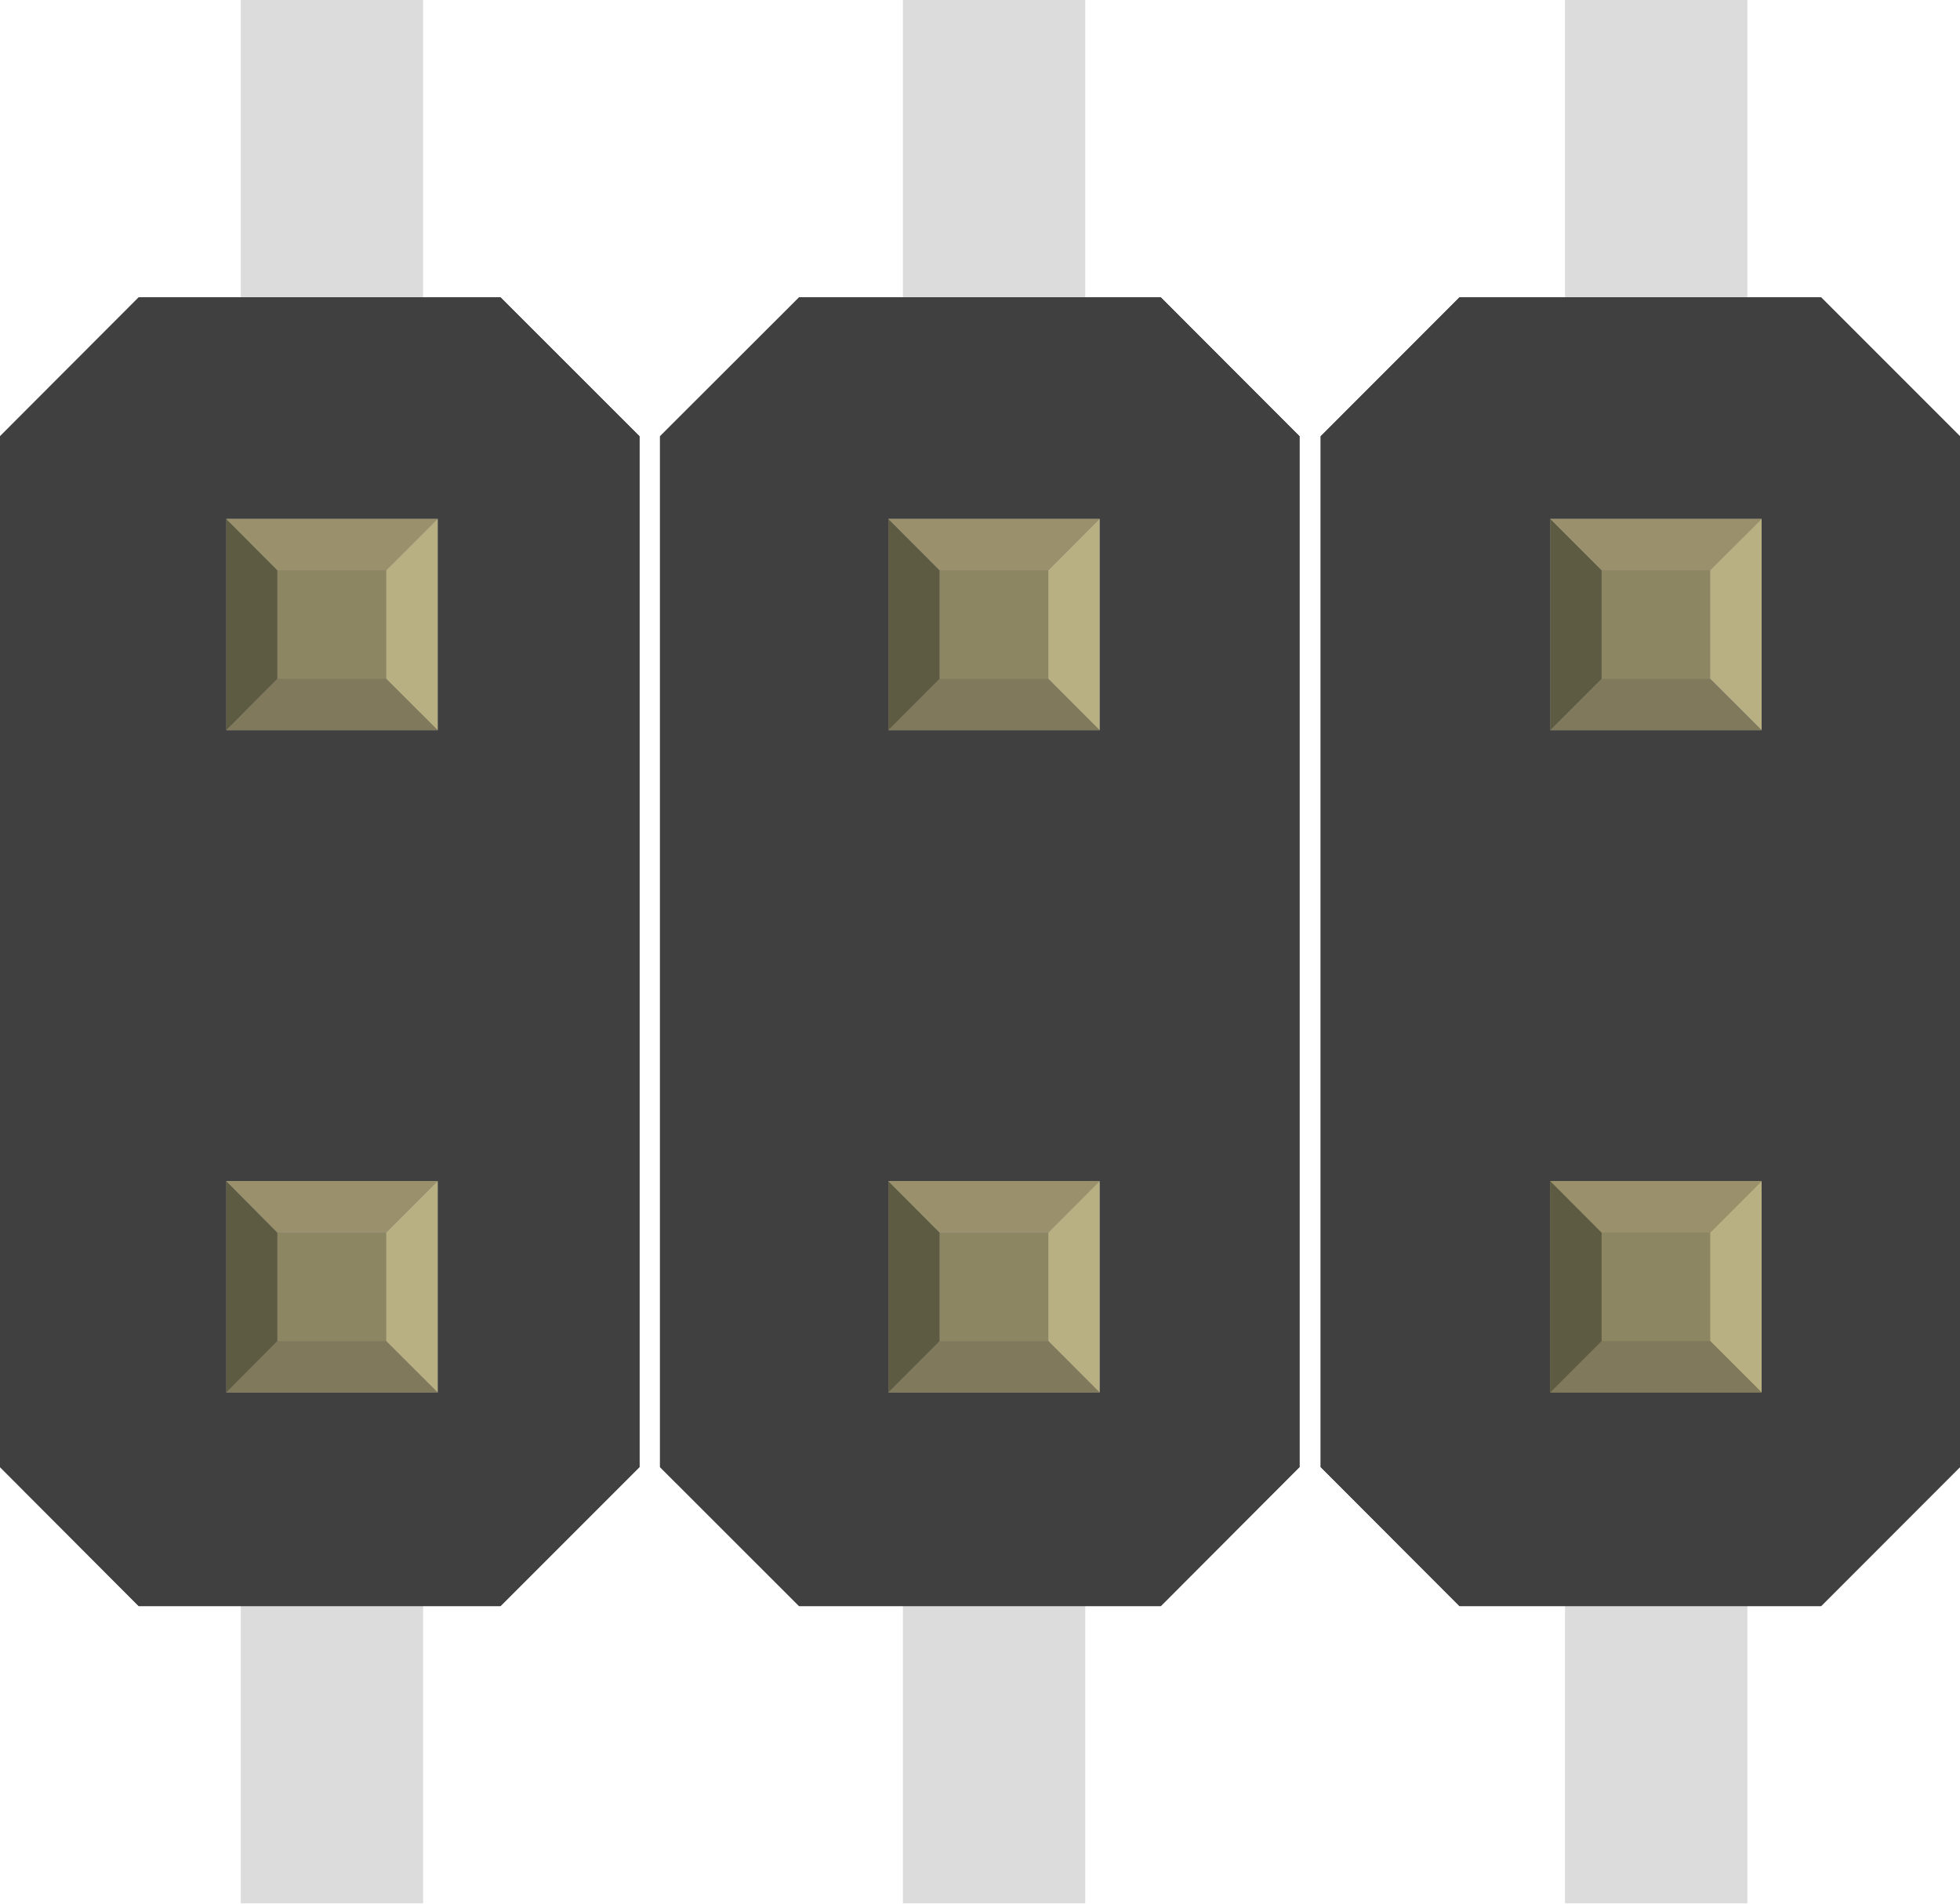
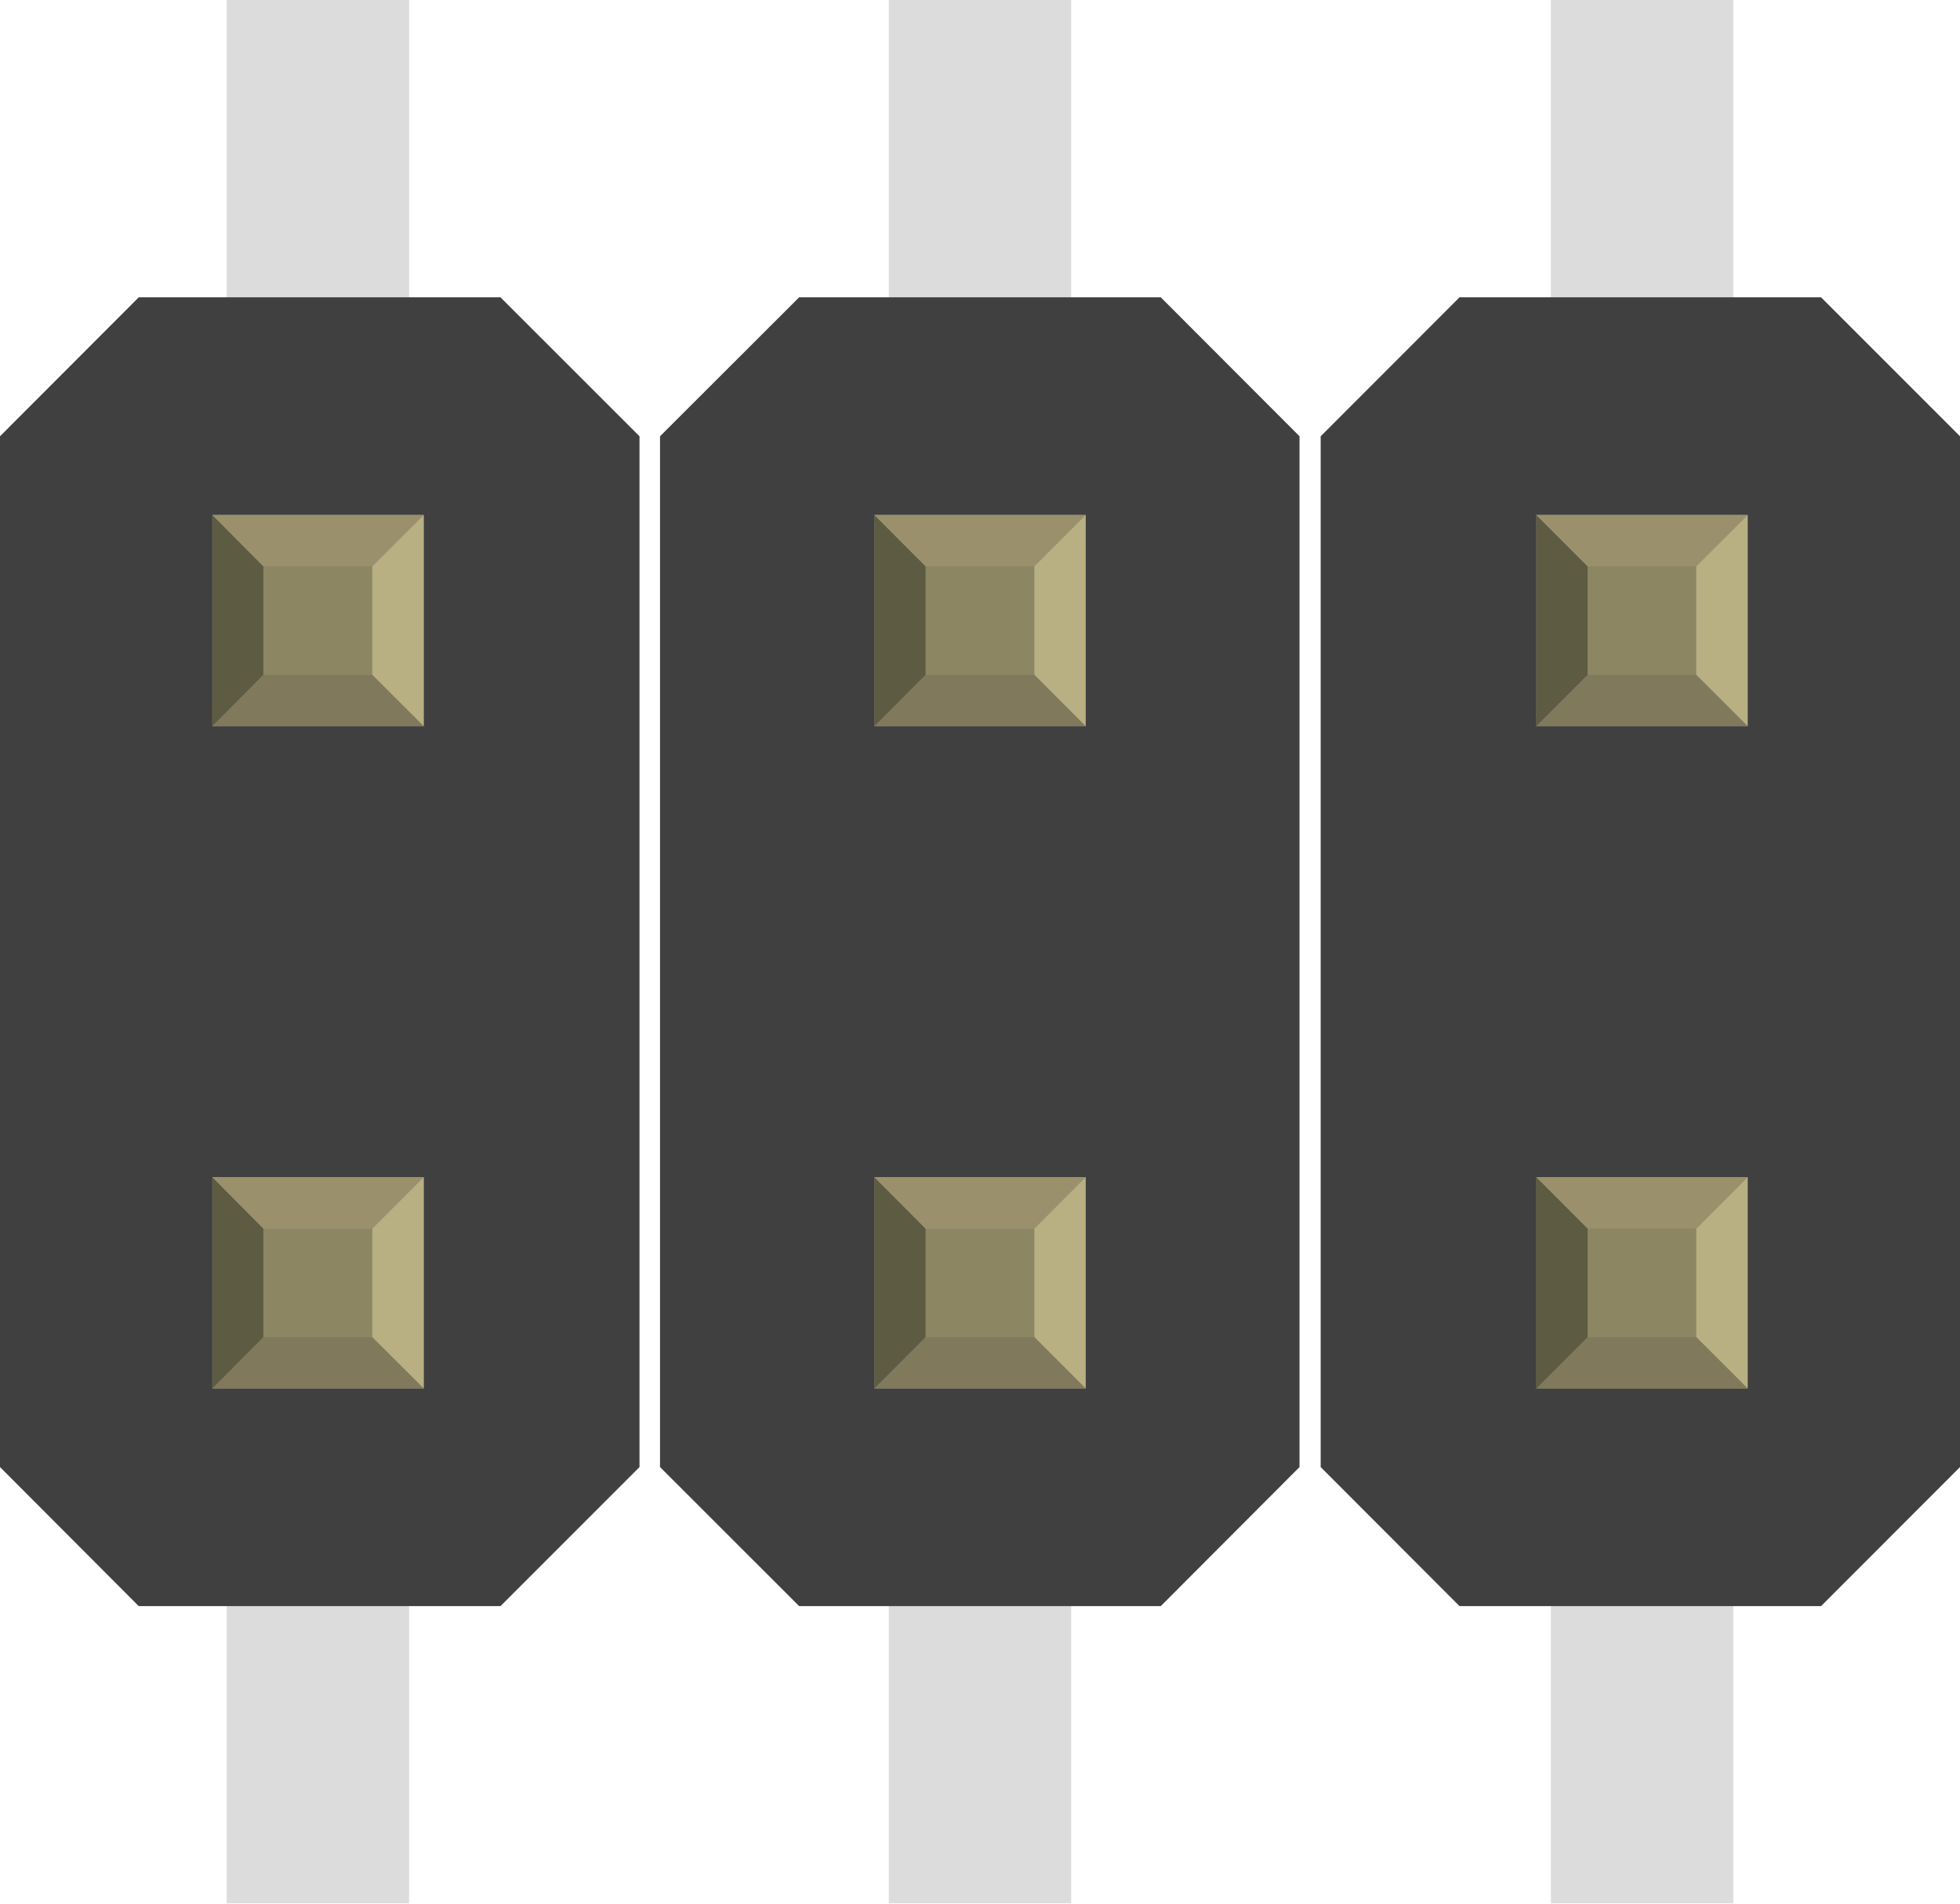
<svg xmlns="http://www.w3.org/2000/svg" version="1.2" baseProfile="tiny" id="Layer_1" x="0px" y="0px" width="21.313px" height="20.692px" viewBox="0 0 21.313 20.692" xml:space="preserve">
  <g>
-     <rect x="2.618" fill="#DCDCDC" width="1.983" height="20.692" />
-     <rect x="9.818" fill="#DCDCDC" width="1.983" height="20.692" />
-     <rect x="17.018" fill="#DCDCDC" width="1.983" height="20.692" />
-     <polygon fill="#404040" points="21.313,15.949 21.313,12.017 21.313,8.677 21.313,4.743 19.802,3.232 15.871,3.232 14.361,4.743    14.361,8.677 14.361,12.017 14.361,15.949 15.871,17.461 19.802,17.461  " />
-     <polygon fill="#404040" points="14.131,15.949 14.131,12.017 14.131,8.677 14.131,4.743 12.622,3.232 8.69,3.232 7.177,4.743    7.177,8.677 7.177,12.017 7.177,15.949 8.69,17.461 12.622,17.461  " />
-     <polygon fill="#404040" points="6.954,15.949 6.954,12.017 6.954,8.677 6.954,4.743 5.442,3.232 1.509,3.232 0,4.743 0,8.677    0,12.017 0,15.949 1.509,17.461 5.442,17.461  " />
-     <polygon fill="#404040" points="21.313,15.949 21.313,12.017 21.313,8.677 21.313,4.743 19.802,3.232 15.871,3.232 14.361,4.743    14.361,8.677 14.361,12.017 14.361,15.949 15.871,17.461 19.802,17.461  " />
-     <polygon fill="#404040" points="14.131,15.949 14.131,12.017 14.131,8.677 14.131,4.743 12.622,3.232 8.69,3.232 7.177,4.743    7.177,8.677 7.177,12.017 7.177,15.949 8.69,17.461 12.622,17.461  " />
-     <polygon fill="#404040" points="6.954,15.949 6.954,12.017 6.954,8.677 6.954,4.743 5.442,3.232 1.509,3.232 0,4.743 0,8.677    0,12.017 0,15.949 1.509,17.461 5.442,17.461  " />
-     <rect x="2.461" y="5.641" fill="#8D8C8C" width="2.299" height="2.298" />
-     <rect x="2.461" y="12.84" fill="#8D8C8C" width="2.299" height="2.298" />
-     <rect x="9.66" y="5.641" fill="#8D8C8C" width="2.298" height="2.298" />
-     <rect x="9.66" y="12.84" fill="#8D8C8C" width="2.298" height="2.298" />
-     <rect x="16.858" y="5.641" fill="#8D8C8C" width="2.298" height="2.298" />
-     <rect x="16.858" y="12.84" fill="#8D8455" width="2.298" height="2.298" />
-     <rect x="17.416" y="13.399" fill="#8C8663" width="1.183" height="1.184" />
-     <polygon fill="#B8AF82" points="19.156,12.84 18.597,13.399 18.597,14.58 19.156,15.138  " />
-     <polygon fill="#80795B" points="17.416,14.58 18.597,14.58 19.156,15.138 16.858,15.138  " />
-     <polygon fill="#5E5B43" points="17.416,13.399 17.416,14.58 16.858,15.138 16.858,12.84  " />
-     <polygon fill="#9A916C" points="19.156,12.84 18.597,13.399 17.416,13.399 16.858,12.84  " />
-     <rect x="17.416" y="6.199" fill="#8C8663" width="1.183" height="1.182" />
-     <polygon fill="#B8AF82" points="19.156,5.641 18.597,6.199 18.597,7.38 19.156,7.938  " />
-     <polygon fill="#80795B" points="17.416,7.38 18.597,7.38 19.156,7.938 16.858,7.938  " />
-     <polygon fill="#5E5B43" points="17.416,6.199 17.416,7.38 16.858,7.938 16.858,5.641  " />
-     <polygon fill="#9A916C" points="19.156,5.641 18.597,6.199 17.416,6.199 16.858,5.641  " />
-     <rect x="10.217" y="13.399" fill="#8C8663" width="1.184" height="1.184" />
-     <polygon fill="#B8AF82" points="11.957,12.84 11.4,13.399 11.4,14.58 11.957,15.138  " />
-     <polygon fill="#80795B" points="10.217,14.58 11.4,14.58 11.957,15.138 9.66,15.138  " />
-     <polygon fill="#5E5B43" points="10.217,13.399 10.217,14.58 9.66,15.138 9.66,12.84  " />
-     <polygon fill="#9A916C" points="11.957,12.84 11.4,13.399 10.217,13.399 9.66,12.84  " />
-     <rect x="10.217" y="6.199" fill="#8C8663" width="1.184" height="1.182" />
-     <polygon fill="#B8AF82" points="11.957,5.641 11.4,6.199 11.4,7.38 11.957,7.938  " />
-     <polygon fill="#80795B" points="10.217,7.38 11.4,7.38 11.957,7.938 9.66,7.938  " />
-     <polygon fill="#5E5B43" points="10.217,6.199 10.217,7.38 9.66,7.938 9.66,5.641  " />
-     <polygon fill="#9A916C" points="11.957,5.641 11.4,6.199 10.217,6.199 9.66,5.641  " />
-     <rect x="3.016" y="13.399" fill="#8C8663" width="1.185" height="1.184" />
-     <polygon fill="#B8AF82" points="4.759,12.84 4.2,13.399 4.2,14.58 4.759,15.138  " />
-     <polygon fill="#80795B" points="3.016,14.58 4.2,14.58 4.759,15.138 2.461,15.138  " />
-     <polygon fill="#5E5B43" points="3.016,13.399 3.016,14.58 2.461,15.138 2.461,12.84  " />
-     <polygon fill="#9A916C" points="4.759,12.84 4.2,13.399 3.016,13.399 2.461,12.84  " />
-     <rect x="3.016" y="6.199" fill="#8C8663" width="1.185" height="1.182" />
-     <polygon fill="#B8AF82" points="4.759,5.641 4.2,6.199 4.2,7.38 4.759,7.938  " />
-     <polygon fill="#80795B" points="3.016,7.38 4.2,7.38 4.759,7.938 2.461,7.938  " />
-     <polygon fill="#5E5B43" points="3.016,6.199 3.016,7.38 2.461,7.938 2.461,5.641  " />
-     <polygon fill="#9A916C" points="4.759,5.641 4.2,6.199 3.016,6.199 2.461,5.641  " />
+     <g>
+       <rect x="2.465" fill="#DCDCDC" width="1.983" height="20.692" />
+       <rect x="9.665" fill="#DCDCDC" width="1.983" height="20.692" />
+       <rect x="16.865" fill="#DCDCDC" width="1.983" height="20.692" />
+     </g>
+     <g>
+       <polygon fill="#404040" points="21.313,15.949 21.313,12.017 21.313,8.677 21.313,4.743 19.802,3.232 15.871,3.232 14.361,4.743     14.361,8.677 14.361,12.017 14.361,15.949 15.871,17.461 19.802,17.461   " />
+       <polygon fill="#404040" points="14.131,15.949 14.131,12.017 14.131,8.677 14.131,4.743 12.622,3.232 8.69,3.232 7.177,4.743     7.177,8.677 7.177,12.017 7.177,15.949 8.69,17.461 12.622,17.461   " />
+       <polygon fill="#404040" points="6.954,15.949 6.954,12.017 6.954,8.677 6.954,4.743 5.442,3.232 1.509,3.232 0,4.743 0,8.677     0,12.017 0,15.949 1.509,17.461 5.442,17.461   " />
+     </g>
+     <g>
+       <rect x="2.309" y="5.598" fill="#8D8C8C" width="2.299" height="2.298" />
+       <rect x="2.309" y="12.797" fill="#8D8C8C" width="2.299" height="2.298" />
+       <rect x="9.508" y="5.598" fill="#8D8C8C" width="2.298" height="2.298" />
+       <rect x="9.508" y="12.797" fill="#8D8C8C" width="2.298" height="2.298" />
+       <rect x="16.706" y="5.598" fill="#8D8C8C" width="2.298" height="2.298" />
+       <rect x="16.706" y="12.797" fill="#8D8455" width="2.298" height="2.298" />
+       <rect x="17.264" y="13.356" fill="#8C8663" width="1.183" height="1.184" />
+       <polygon fill="#B8AF82" points="19.004,12.797 18.445,13.356 18.445,14.537 19.004,15.095   " />
+       <polygon fill="#80795B" points="17.264,14.537 18.445,14.537 19.004,15.095 16.706,15.095   " />
+       <polygon fill="#5E5B43" points="17.264,13.356 17.264,14.537 16.706,15.095 16.706,12.797   " />
+       <polygon fill="#9A916C" points="19.004,12.797 18.445,13.356 17.264,13.356 16.706,12.797   " />
+       <rect x="17.264" y="6.156" fill="#8C8663" width="1.183" height="1.182" />
+       <polygon fill="#B8AF82" points="19.004,5.598 18.445,6.156 18.445,7.337 19.004,7.895   " />
+       <polygon fill="#80795B" points="17.264,7.337 18.445,7.337 19.004,7.895 16.706,7.895   " />
+       <polygon fill="#5E5B43" points="17.264,6.156 17.264,7.337 16.706,7.895 16.706,5.598   " />
+       <polygon fill="#9A916C" points="19.004,5.598 18.445,6.156 17.264,6.156 16.706,5.598   " />
+       <rect x="10.065" y="13.356" fill="#8C8663" width="1.184" height="1.184" />
+       <polygon fill="#B8AF82" points="11.805,12.797 11.248,13.356 11.248,14.537 11.805,15.095   " />
+       <polygon fill="#80795B" points="10.065,14.537 11.248,14.537 11.805,15.095 9.508,15.095   " />
+       <polygon fill="#5E5B43" points="10.065,13.356 10.065,14.537 9.508,15.095 9.508,12.797   " />
+       <polygon fill="#9A916C" points="11.805,12.797 11.248,13.356 10.065,13.356 9.508,12.797   " />
+       <rect x="10.065" y="6.156" fill="#8C8663" width="1.184" height="1.182" />
+       <polygon fill="#B8AF82" points="11.805,5.598 11.248,6.156 11.248,7.337 11.805,7.895   " />
+       <polygon fill="#80795B" points="10.065,7.337 11.248,7.337 11.805,7.895 9.508,7.895   " />
+       <polygon fill="#5E5B43" points="10.065,6.156 10.065,7.337 9.508,7.895 9.508,5.598   " />
+       <polygon fill="#9A916C" points="11.805,5.598 11.248,6.156 10.065,6.156 9.508,5.598   " />
+       <rect x="2.864" y="13.356" fill="#8C8663" width="1.185" height="1.184" />
+       <polygon fill="#B8AF82" points="4.607,12.797 4.048,13.356 4.048,14.537 4.607,15.095   " />
+       <polygon fill="#80795B" points="2.864,14.537 4.048,14.537 4.607,15.095 2.309,15.095   " />
+       <polygon fill="#5E5B43" points="2.864,13.356 2.864,14.537 2.309,15.095 2.309,12.797   " />
+       <polygon fill="#9A916C" points="4.607,12.797 4.048,13.356 2.864,13.356 2.309,12.797   " />
+       <rect x="2.864" y="6.156" fill="#8C8663" width="1.185" height="1.182" />
+       <polygon fill="#B8AF82" points="4.607,5.598 4.048,6.156 4.048,7.337 4.607,7.895   " />
+       <polygon fill="#80795B" points="2.864,7.337 4.048,7.337 4.607,7.895 2.309,7.895   " />
+       <polygon fill="#5E5B43" points="2.864,6.156 2.864,7.337 2.309,7.895 2.309,5.598   " />
+       <polygon fill="#9A916C" points="4.607,5.598 4.048,6.156 2.864,6.156 2.309,5.598   " />
+     </g>
  </g>
</svg>
